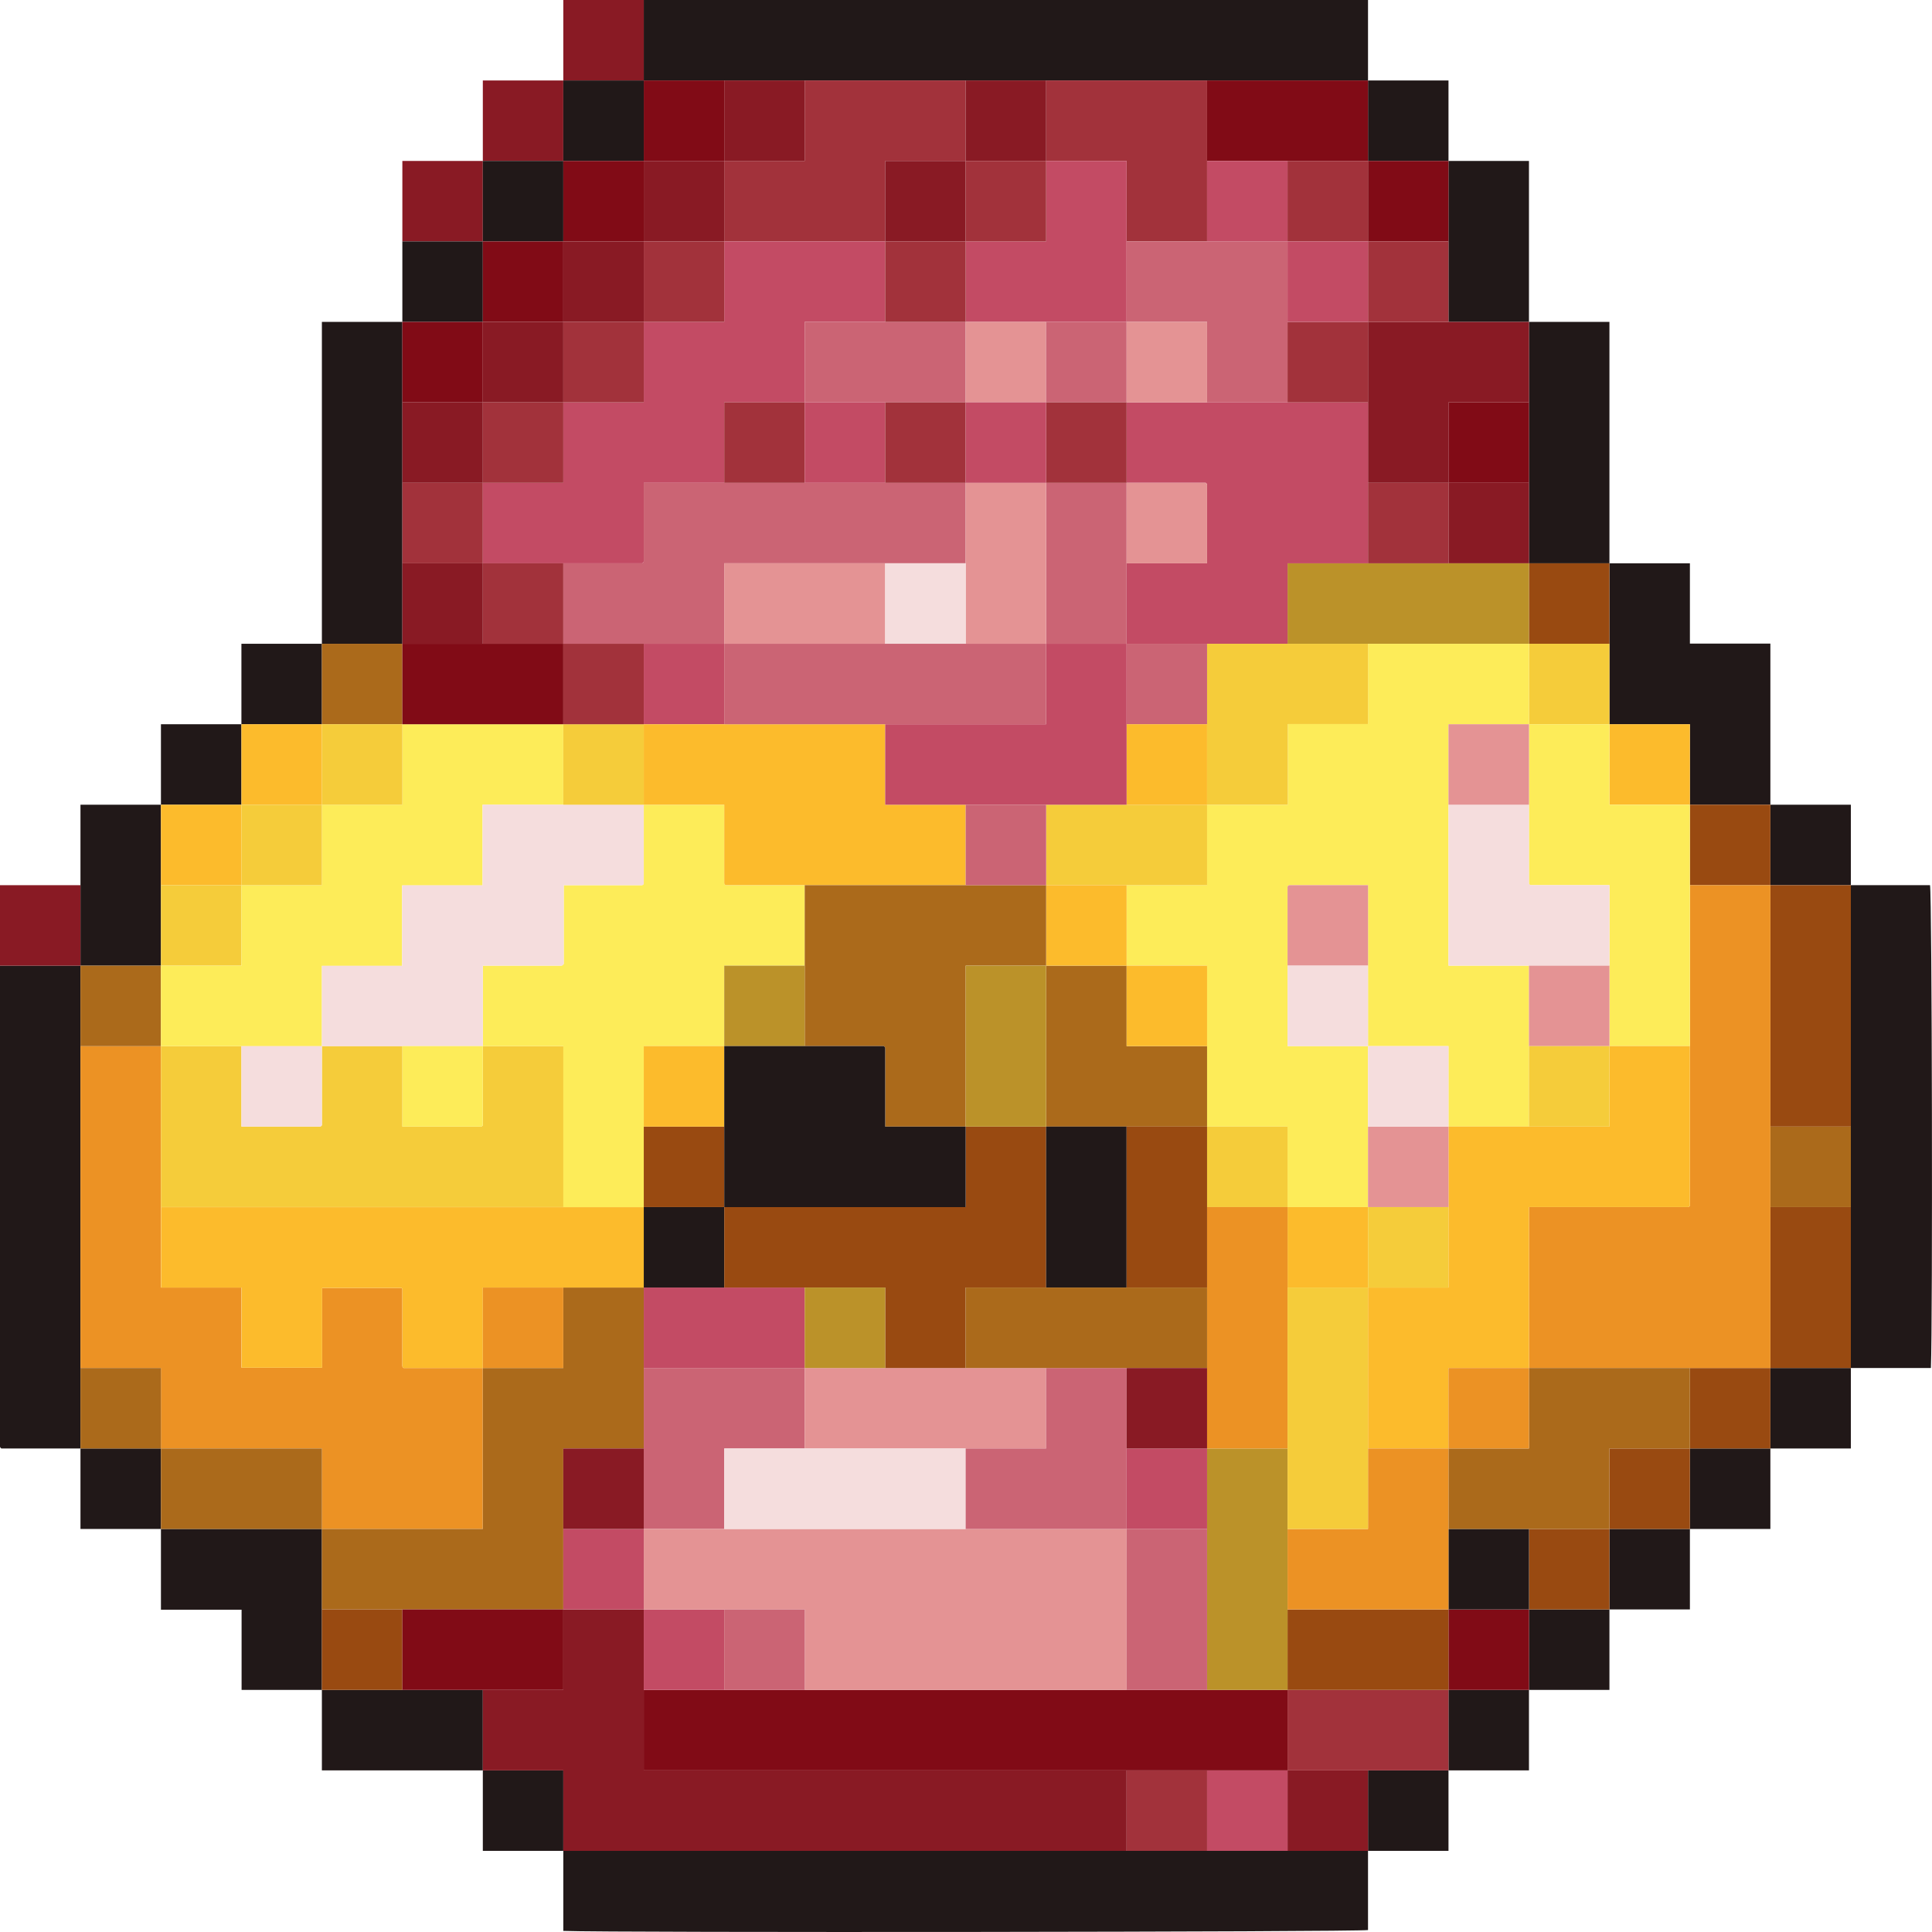
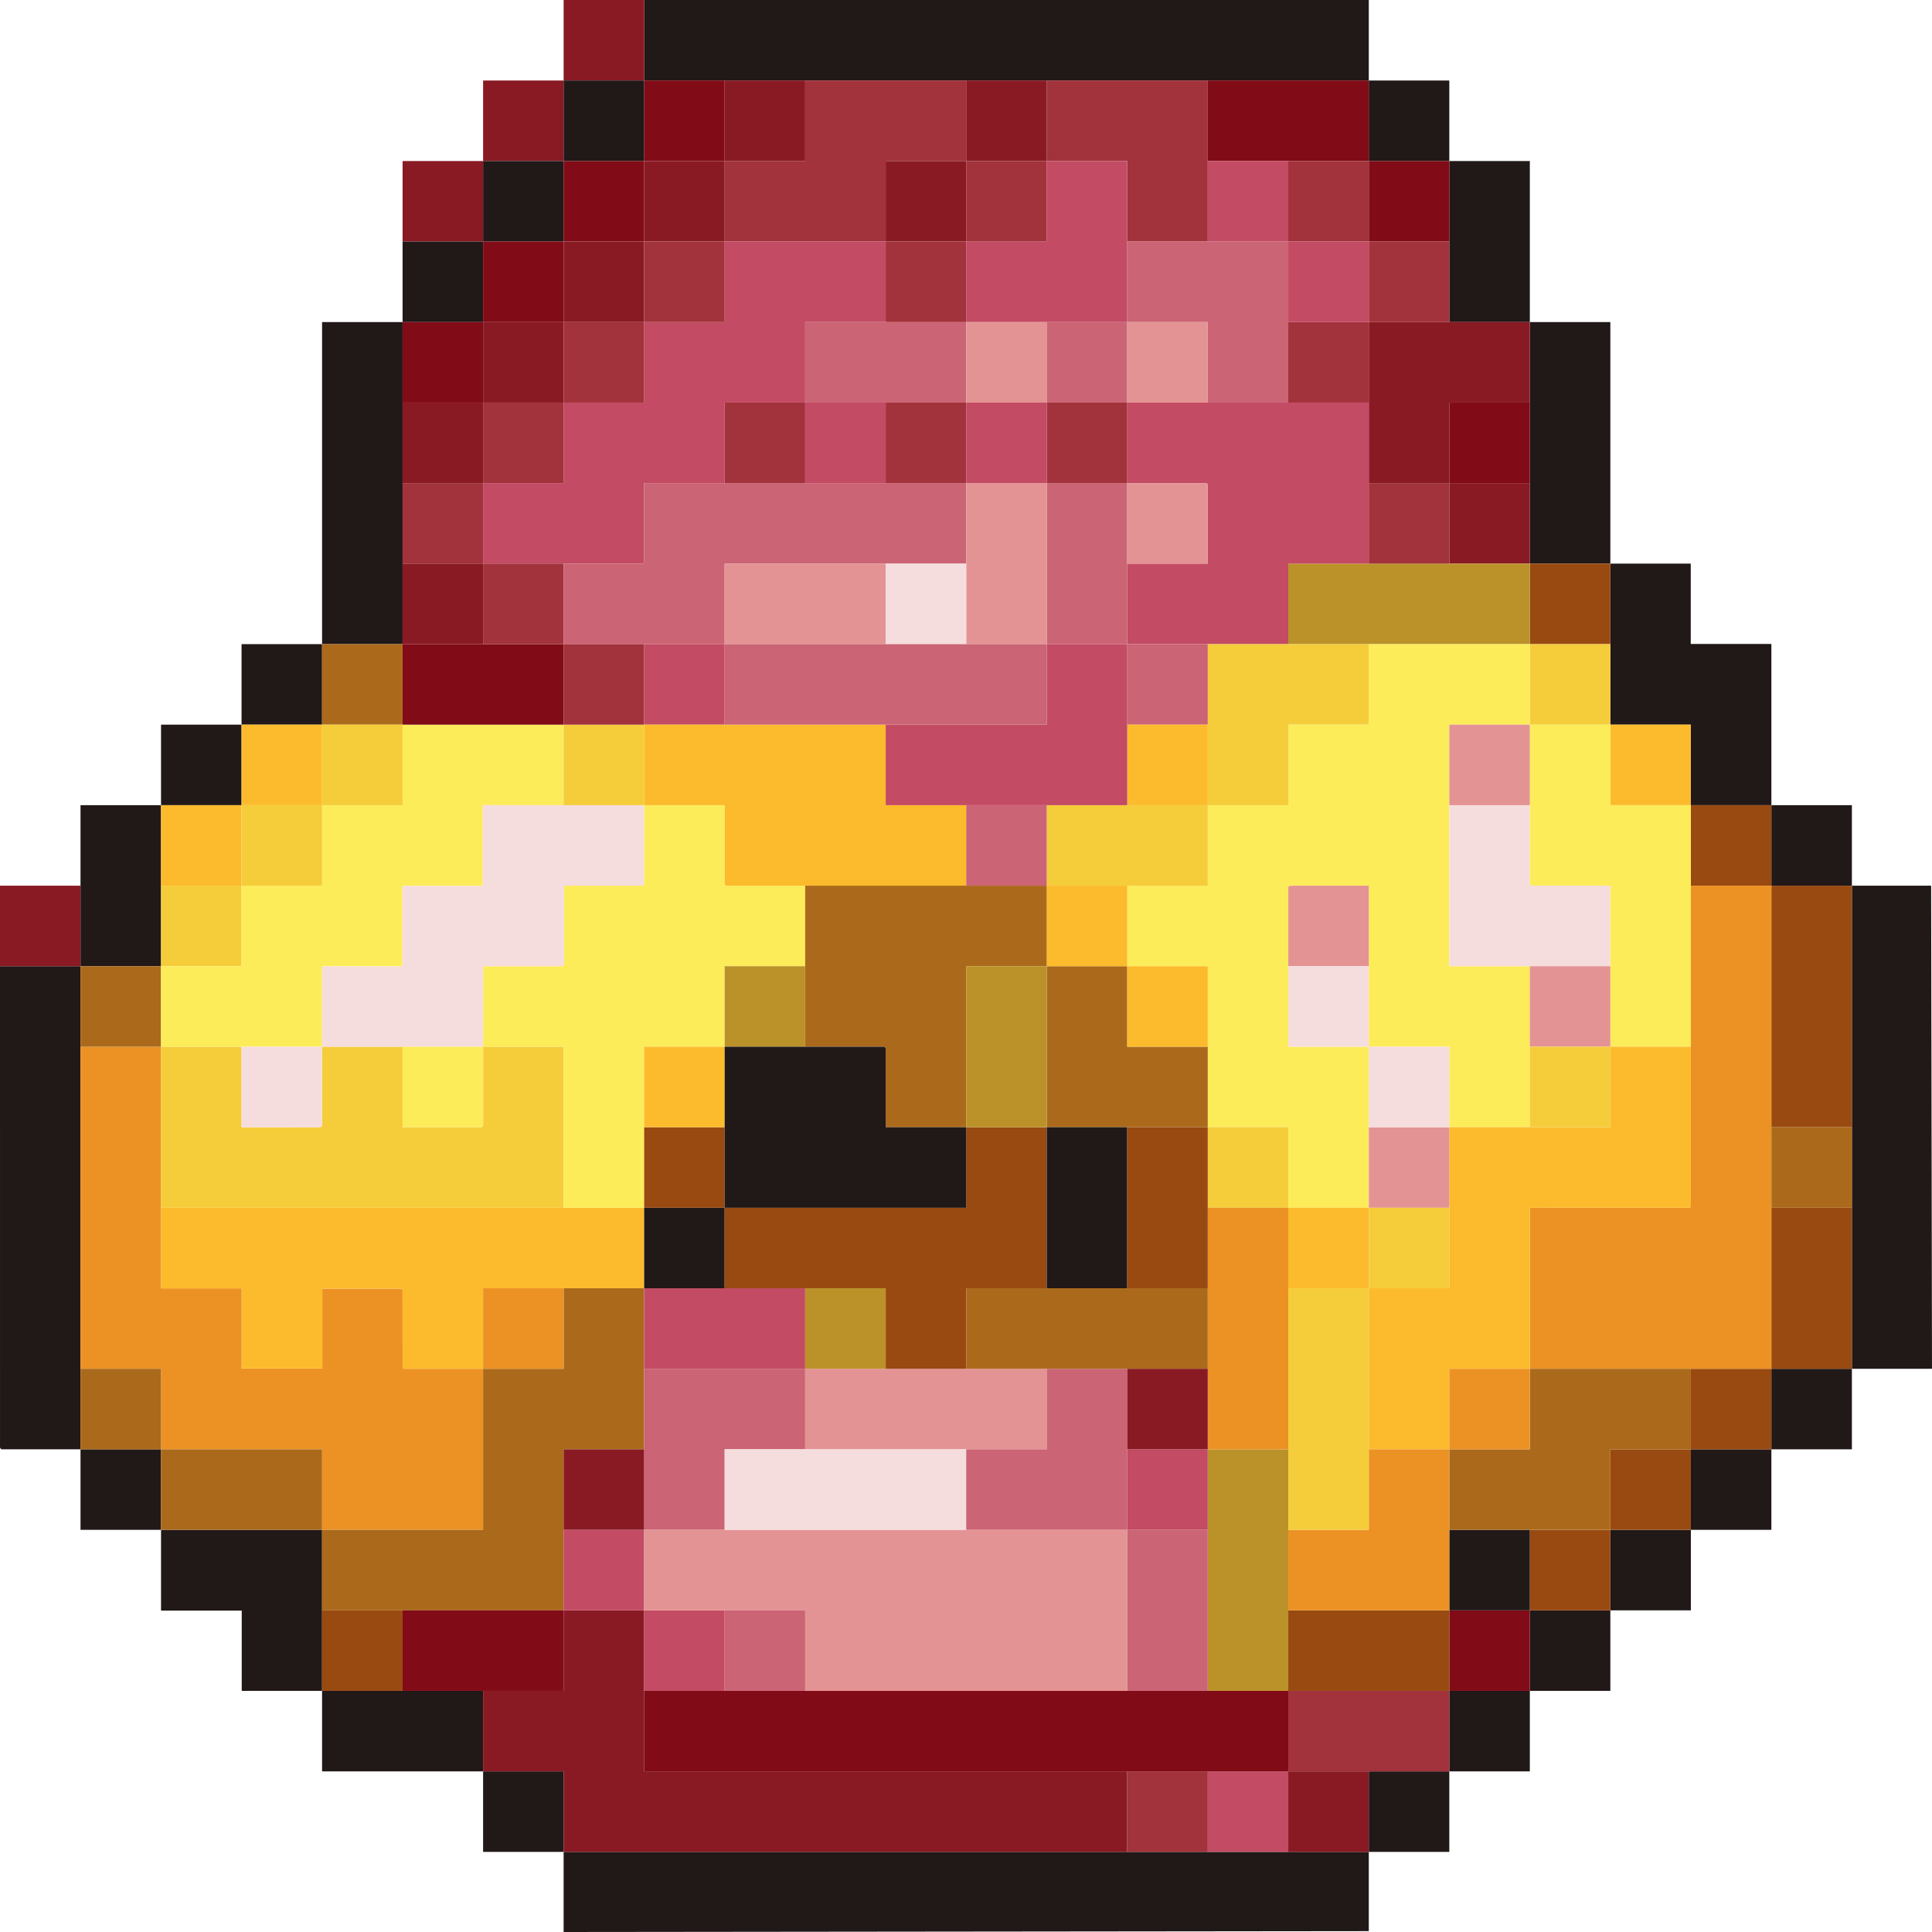
- <svg xmlns="http://www.w3.org/2000/svg" id="Layer_2" data-name="Layer 2" viewBox="0 0 768.26 768.27">
+ <svg xmlns="http://www.w3.org/2000/svg" id="Layer_7" data-name="Layer 7" viewBox="0 0 767.832 767.835">
  <defs>
    <style>
      .cls-1 {
        fill: #211818;
      }

      .cls-2 {
        fill: #891a24;
      }

      .cls-3 {
        fill: #c34b64;
      }

      .cls-4 {
        fill: #a2323b;
      }

      .cls-5 {
        fill: #810b16;
      }

      .cls-6 {
        fill: #ec9224;
      }

      .cls-7 {
        fill: #ab6a1b;
      }

      .cls-8 {
        fill: #994a11;
      }

      .cls-9 {
        fill: #fcbb2c;
      }

      .cls-10 {
        fill: #f5cc3a;
      }

      .cls-11 {
        fill: #cb6474;
      }

      .cls-12 {
        fill: #fdec59;
      }

      .cls-13 {
        fill: #bb9229;
      }

      .cls-14 {
        fill: #e49394;
      }

      .cls-15 {
        fill: #f5dddd;
      }
    </style>
  </defs>
  <g>
-     <path class="cls-1" d="M672.37,864.36v31.49c-4.56.78-300.41,1.11-320,.34V864.36h320Z" transform="translate(-128.37 -128.36)" />
-     <path class="cls-1" d="M384.37,128.36h288v32h-288v-32Z" transform="translate(-128.37 -128.36)" />
-     <path class="cls-1" d="M160.37,704.36H128.91a2.33,2.33,0,0,1-.36-0.33,0.79,0.79,0,0,1-.18-0.42q0-95.62,0-191.25h32v192Z" transform="translate(-128.37 -128.36)" />
-     <path class="cls-1" d="M864.37,480.36h31.49c0.78,4.48,1.09,173.27.34,192H864.37v-192Z" transform="translate(-128.37 -128.36)" />
-     <path class="cls-1" d="M768.37,352.36h32v31.93h32v64.07h-32v-32h-32v-64Z" transform="translate(-128.37 -128.36)" />
-     <path class="cls-1" d="M256.37,384.36v-128h32v128h-32Z" transform="translate(-128.37 -128.36)" />
-     <path class="cls-1" d="M256.37,800.36H224.44V768.47H192.37V736.36h64v64Z" transform="translate(-128.37 -128.36)" />
-     <path class="cls-1" d="M736.37,256.36h32v96h-32v-96Z" transform="translate(-128.37 -128.36)" />
-     <path class="cls-1" d="M160.37,480.36v-32h32v64h-32v-32Z" transform="translate(-128.37 -128.36)" />
-     <path class="cls-1" d="M704.37,192.36h32v64h-32v-64Z" transform="translate(-128.37 -128.36)" />
-     <path class="cls-1" d="M320.37,832.36h-64v-32h64v32Z" transform="translate(-128.37 -128.36)" />
-     <path class="cls-2" d="M384.37,128.36v32h-32v-32h32Z" transform="translate(-128.37 -128.36)" />
-     <path class="cls-1" d="M704.37,832.36v32h-32v-32h32Z" transform="translate(-128.37 -128.36)" />
-     <path class="cls-1" d="M352.37,864.36h-32v-32h32v32Z" transform="translate(-128.37 -128.36)" />
-     <path class="cls-1" d="M736.37,800.36v32h-32v-32h32Z" transform="translate(-128.37 -128.36)" />
-     <path class="cls-1" d="M768.37,768.36v32h-32v-32h32Z" transform="translate(-128.37 -128.36)" />
-     <path class="cls-1" d="M800.37,736.36v32h-32v-32h32Z" transform="translate(-128.37 -128.36)" />
-     <path class="cls-2" d="M320.37,192.36v-32h32v32h-32Z" transform="translate(-128.37 -128.36)" />
-     <path class="cls-1" d="M832.37,704.36v32h-32v-32h32Z" transform="translate(-128.37 -128.36)" />
-     <path class="cls-1" d="M192.37,736.36h-32v-32h32v32Z" transform="translate(-128.37 -128.36)" />
-     <path class="cls-1" d="M864.37,672.36v32h-32v-32h32Z" transform="translate(-128.37 -128.36)" />
-     <path class="cls-1" d="M672.37,160.36h32v32h-32v-32Z" transform="translate(-128.37 -128.36)" />
-     <path class="cls-2" d="M288.37,224.36v-32h32v32h-32Z" transform="translate(-128.37 -128.36)" />
-     <path class="cls-1" d="M288.37,224.36h32v32h-32v-32Z" transform="translate(-128.37 -128.36)" />
-     <path class="cls-1" d="M832.37,448.36h32v32h-32v-32Z" transform="translate(-128.37 -128.36)" />
-     <path class="cls-2" d="M160.37,480.36v32h-32v-32h32Z" transform="translate(-128.37 -128.36)" />
-     <path class="cls-1" d="M224.37,416.36v-32h32v32h-32Z" transform="translate(-128.37 -128.36)" />
-     <path class="cls-1" d="M192.37,448.36v-32h32v32h-32Z" transform="translate(-128.37 -128.36)" />
-     <path class="cls-2" d="M352.37,864.36v-32h-32v-32h32v-32h32v64h192v32h-224Z" transform="translate(-128.37 -128.36)" />
-     <path class="cls-2" d="M672.37,832.36v32h-32v-32h32Z" transform="translate(-128.37 -128.36)" />
-     <path class="cls-3" d="M640.37,832.36v32h-32v-32h32Z" transform="translate(-128.37 -128.36)" />
-     <path class="cls-4" d="M608.37,832.36v32h-32v-32h32Z" transform="translate(-128.37 -128.36)" />
-     <path class="cls-4" d="M448.37,160.36h64v32h-32v32h-64v-32h32v-32Z" transform="translate(-128.37 -128.36)" />
-     <path class="cls-4" d="M544.37,160.36h64v64h-32v-32h-32v-32Z" transform="translate(-128.37 -128.36)" />
-     <path class="cls-5" d="M608.37,192.36v-32h64v32h-64Z" transform="translate(-128.37 -128.36)" />
-     <path class="cls-2" d="M544.37,160.36v32h-32v-32h32Z" transform="translate(-128.37 -128.36)" />
-     <path class="cls-5" d="M384.37,160.36h32v32h-32v-32Z" transform="translate(-128.37 -128.36)" />
-     <path class="cls-2" d="M416.37,192.36v-32h32v32h-32Z" transform="translate(-128.37 -128.36)" />
-     <path class="cls-6" d="M160.37,672.36v-128h32v96h32v31.85h32.05V640.51H288.1a2,2,0,0,1,.26.57q0,15.25,0,30.49a0.88,0.88,0,0,0,.15.43,2.4,2.4,0,0,0,.32.35h31.52v64h-64v-32h-64v-32h-32Z" transform="translate(-128.37 -128.36)" />
-     <path class="cls-7" d="M160.37,672.36h32v32h-32v-32Z" transform="translate(-128.37 -128.36)" />
-     <path class="cls-7" d="M192.37,544.36h-32v-32h32v32Z" transform="translate(-128.37 -128.36)" />
-     <path class="cls-8" d="M832.37,480.36h32v96h-32v-96Z" transform="translate(-128.37 -128.36)" />
-     <path class="cls-8" d="M864.37,672.36h-32v-64h32v64Z" transform="translate(-128.37 -128.36)" />
-     <path class="cls-7" d="M864.37,608.36h-32v-32h32v32Z" transform="translate(-128.37 -128.36)" />
-     <path class="cls-9" d="M768.37,416.36h32v32h-32v-32Z" transform="translate(-128.37 -128.36)" />
-     <path class="cls-8" d="M832.37,448.36v32h-32v-32h32Z" transform="translate(-128.37 -128.36)" />
-     <path class="cls-8" d="M736.37,352.36h32v32h-32v-32Z" transform="translate(-128.37 -128.36)" />
-     <path class="cls-10" d="M736.37,384.36h32v32h-32v-32Z" transform="translate(-128.37 -128.36)" />
-     <path class="cls-5" d="M288.37,256.36h32v32h-32v-32Z" transform="translate(-128.37 -128.36)" />
-     <path class="cls-2" d="M288.37,288.36h32v32h-32v-32Z" transform="translate(-128.37 -128.36)" />
-     <path class="cls-4" d="M288.37,320.36h32v32h-32v-32Z" transform="translate(-128.37 -128.36)" />
-     <path class="cls-2" d="M288.37,352.36h32v32h-32v-32Z" transform="translate(-128.37 -128.36)" />
-     <path class="cls-7" d="M256.37,416.36v-32h32v32h-32Z" transform="translate(-128.37 -128.36)" />
-     <path class="cls-7" d="M256.37,736.36h64v-64h32v-32h32v64h-32v64h-96v-32Z" transform="translate(-128.37 -128.36)" />
-     <path class="cls-7" d="M192.37,704.36h64v32h-64v-32Z" transform="translate(-128.37 -128.36)" />
-     <path class="cls-8" d="M256.37,768.36h32v32h-32v-32Z" transform="translate(-128.37 -128.36)" />
-     <path class="cls-2" d="M704.37,256.36h32v32h-32v32h-32v-64h32Z" transform="translate(-128.37 -128.36)" />
-     <path class="cls-5" d="M704.37,320.36v-32h32v32h-32Z" transform="translate(-128.37 -128.36)" />
-     <path class="cls-2" d="M704.37,320.36h32v32h-32v-32Z" transform="translate(-128.37 -128.36)" />
-     <path class="cls-9" d="M192.37,448.36h32v32h-32v-32Z" transform="translate(-128.37 -128.36)" />
-     <path class="cls-10" d="M192.37,480.36h32v32h-32v-32Z" transform="translate(-128.37 -128.36)" />
-     <path class="cls-5" d="M672.37,192.36h32v32h-32v-32Z" transform="translate(-128.37 -128.36)" />
-     <path class="cls-4" d="M672.37,224.36h32v32h-32v-32Z" transform="translate(-128.37 -128.36)" />
-     <path class="cls-5" d="M288.37,800.36v-32h64v32h-64Z" transform="translate(-128.37 -128.36)" />
-     <path class="cls-1" d="M384.37,160.36v32h-32v-32h32Z" transform="translate(-128.37 -128.36)" />
-     <path class="cls-4" d="M672.37,832.36h-32v-32h64v32h-32Z" transform="translate(-128.37 -128.36)" />
-     <path class="cls-5" d="M736.37,768.36v32h-32v-32h32Z" transform="translate(-128.37 -128.36)" />
-     <path class="cls-8" d="M768.37,736.36v32h-32v-32h32Z" transform="translate(-128.37 -128.36)" />
-     <path class="cls-8" d="M800.37,704.36v32h-32v-32h32Z" transform="translate(-128.37 -128.36)" />
-     <path class="cls-1" d="M320.37,224.36v-32h32v32h-32Z" transform="translate(-128.37 -128.36)" />
-     <path class="cls-8" d="M832.37,672.36v32h-32v-32h32Z" transform="translate(-128.37 -128.36)" />
-     <path class="cls-5" d="M320.37,224.36h32v32h-32v-32Z" transform="translate(-128.37 -128.36)" />
-     <path class="cls-9" d="M224.37,448.36v-32h32v32h-32Z" transform="translate(-128.37 -128.36)" />
-     <path class="cls-5" d="M640.37,800.36v32h-256v-32h256Z" transform="translate(-128.37 -128.36)" />
-     <path class="cls-3" d="M416.37,800.36h-32v-32h32v32Z" transform="translate(-128.37 -128.36)" />
-     <path class="cls-3" d="M352.37,768.36v-32h32v32h-32Z" transform="translate(-128.37 -128.36)" />
-     <path class="cls-3" d="M320.37,352.36v-32h32v-32h32v-32h32v-32h64v32h-32v32h-32v32h-32c0,10.63,0,20.93,0,31.24a0.81,0.81,0,0,1-.17.43,2.35,2.35,0,0,1-.36.34H320.37Z" transform="translate(-128.37 -128.36)" />
-     <path class="cls-2" d="M384.37,192.36h32v32h-32v-32Z" transform="translate(-128.37 -128.36)" />
-     <path class="cls-2" d="M480.37,224.36v-32h32v32h-32Z" transform="translate(-128.37 -128.36)" />
-     <path class="cls-3" d="M544.37,192.36h32v64h-64v-32h32v-32Z" transform="translate(-128.37 -128.36)" />
-     <path class="cls-11" d="M576.37,256.36v-32h64v64h-32v-32h-32Z" transform="translate(-128.37 -128.36)" />
-     <path class="cls-3" d="M640.37,224.36h-32v-32h32v32Z" transform="translate(-128.37 -128.36)" />
-     <path class="cls-4" d="M640.37,224.36v-32h32v32h-32Z" transform="translate(-128.37 -128.36)" />
-     <path class="cls-4" d="M544.37,192.36v32h-32v-32h32Z" transform="translate(-128.37 -128.36)" />
-     <path class="cls-9" d="M384.37,640.36h-64v32H288.85a2.4,2.4,0,0,1-.32-0.35,0.88,0.88,0,0,1-.15-0.43q0-15.25,0-30.49a2,2,0,0,0-.26-0.57H256.47v31.72H224.42V640.39h-32v-32h192v32Z" transform="translate(-128.37 -128.36)" />
-     <path class="cls-10" d="M352.37,608.36h-160v-64h32v32h31.24a0.81,0.81,0,0,0,.43-0.17,2.35,2.35,0,0,0,.34-0.36V544.36h32v32h31.24a0.81,0.81,0,0,0,.43-0.17,2.35,2.35,0,0,0,.34-0.36V544.36h32v64Z" transform="translate(-128.37 -128.36)" />
-     <path class="cls-12" d="M224.37,544.36h-32v-32h32v-32h32v-32h32v-32h64v32H320.25v32.1h-32v32H256.37v31.95h-32Z" transform="translate(-128.37 -128.36)" />
-     <path class="cls-6" d="M832.37,672.36h-96v-64h63.24a0.81,0.81,0,0,0,.43-0.17,2.34,2.34,0,0,0,.34-0.36V480.36h32v192Z" transform="translate(-128.37 -128.36)" />
-     <path class="cls-12" d="M800.37,480.36v64h-32v-64H737.13a0.81,0.81,0,0,1-.43-0.17,2.35,2.35,0,0,1-.34-0.36V416.36h32v32h32v32Z" transform="translate(-128.37 -128.36)" />
-     <path class="cls-13" d="M704.37,352.36h32v32h-96v-32h64Z" transform="translate(-128.37 -128.36)" />
-     <path class="cls-12" d="M672.37,384.36h64v32h-32v96h32v64h-32v-32h-32v-64H641.13a0.81,0.81,0,0,0-.43.17,2.35,2.35,0,0,0-.34.36v63.47h32v64h-32v-32h-32v-64h-32v-32h32v-32h32.11V416.29h31.89V384.36Z" transform="translate(-128.37 -128.36)" />
-     <path class="cls-2" d="M320.37,256.36h32v32h-32v-32Z" transform="translate(-128.37 -128.36)" />
-     <path class="cls-4" d="M320.37,288.36h32v32h-32v-32Z" transform="translate(-128.37 -128.36)" />
-     <path class="cls-5" d="M352.37,416.36h-64v-32h64v32Z" transform="translate(-128.37 -128.36)" />
-     <path class="cls-4" d="M352.37,384.36h-32v-32h32v32Z" transform="translate(-128.37 -128.36)" />
-     <path class="cls-10" d="M288.37,416.36v32h-32v-32h32Z" transform="translate(-128.37 -128.36)" />
-     <path class="cls-11" d="M384.37,704.36v-32h64v32h-32v32h-32v-32Z" transform="translate(-128.37 -128.36)" />
-     <path class="cls-3" d="M448.37,672.36h-64v-32h64v32Z" transform="translate(-128.37 -128.36)" />
-     <path class="cls-2" d="M384.37,704.36v32h-32v-32h32Z" transform="translate(-128.37 -128.36)" />
-     <path class="cls-6" d="M320.37,672.36v-32h32v32h-32Z" transform="translate(-128.37 -128.36)" />
-     <path class="cls-3" d="M672.37,352.36h-32v32h-64v-32h32c0-10.63,0-20.93,0-31.24a0.81,0.81,0,0,0-.17-0.43,2.34,2.34,0,0,0-.36-0.34H576.37v-32h96v64Z" transform="translate(-128.37 -128.36)" />
-     <path class="cls-4" d="M672.37,288.36h-32v-32h32v32Z" transform="translate(-128.37 -128.36)" />
-     <path class="cls-4" d="M672.37,352.36v-32h32v32h-32Z" transform="translate(-128.37 -128.36)" />
-     <path class="cls-10" d="M256.37,448.36v32h-32v-32h32Z" transform="translate(-128.37 -128.36)" />
-     <path class="cls-3" d="M672.37,256.36h-32v-32h32v32Z" transform="translate(-128.37 -128.36)" />
-     <path class="cls-5" d="M384.37,192.36v32h-32v-32h32Z" transform="translate(-128.37 -128.36)" />
-     <path class="cls-8" d="M704.37,768.36v32h-64v-32h64Z" transform="translate(-128.37 -128.36)" />
-     <path class="cls-1" d="M736.37,736.36v32h-32v-32h32Z" transform="translate(-128.37 -128.36)" />
-     <path class="cls-7" d="M736.37,736.36h-32v-32h32v-32h64v32h-32v32h-32Z" transform="translate(-128.37 -128.36)" />
-     <path class="cls-2" d="M352.37,224.36h32v32h-32v-32Z" transform="translate(-128.37 -128.36)" />
-     <path class="cls-14" d="M384.37,736.36h192v64h-128v-32h-64v-32Z" transform="translate(-128.37 -128.36)" />
-     <path class="cls-13" d="M640.37,768.36v32h-32v-96h32v64Z" transform="translate(-128.37 -128.36)" />
-     <path class="cls-11" d="M608.37,736.36v64h-32v-64h32Z" transform="translate(-128.37 -128.36)" />
-     <path class="cls-11" d="M416.37,768.36h32v32h-32v-32Z" transform="translate(-128.37 -128.36)" />
-     <path class="cls-11" d="M352.37,384.36v-32h31.47a2.35,2.35,0,0,0,.36-0.34,0.81,0.81,0,0,0,.17-0.43c0-10.3,0-20.6,0-31.24h128v32h-96v32h-64Z" transform="translate(-128.37 -128.36)" />
-     <path class="cls-11" d="M448.37,288.36v-32h64v32h-64Z" transform="translate(-128.37 -128.36)" />
-     <path class="cls-4" d="M352.37,256.36h32v32h-32v-32Z" transform="translate(-128.37 -128.36)" />
-     <path class="cls-4" d="M448.37,320.36h-32v-32h32v32Z" transform="translate(-128.37 -128.36)" />
-     <path class="cls-4" d="M384.37,256.36v-32h32v32h-32Z" transform="translate(-128.37 -128.36)" />
-     <path class="cls-4" d="M512.37,256.36h-32v-32h32v32Z" transform="translate(-128.37 -128.36)" />
-     <path class="cls-14" d="M512.37,288.36v-32h32v32h-32Z" transform="translate(-128.37 -128.36)" />
-     <path class="cls-11" d="M544.37,288.36v-32h32v32h-32Z" transform="translate(-128.37 -128.36)" />
-     <path class="cls-14" d="M576.37,288.36v-32h32v32h-32Z" transform="translate(-128.37 -128.36)" />
-     <path class="cls-12" d="M352.37,608.36v-64h-32v-32H351.6a0.83,0.83,0,0,0,.43-0.16,4.63,4.63,0,0,0,.52-0.53v-31.3h31.07a0.8,0.8,0,0,0,.42-0.17,2.34,2.34,0,0,0,.33-0.36V448.36h32c0,10.63,0,20.93,0,31.24a0.81,0.81,0,0,0,.17.43,2.35,2.35,0,0,0,.36.34h31.47v32h-32v32h-32v64h-32Z" transform="translate(-128.37 -128.36)" />
-     <path class="cls-1" d="M416.37,640.36h-32v-32h32v32Z" transform="translate(-128.37 -128.36)" />
-     <path class="cls-15" d="M384.37,448.36v31.47a2.34,2.34,0,0,1-.33.36,0.8,0.8,0,0,1-.42.17H352.54v31.3a4.63,4.63,0,0,1-.52.53,0.83,0.83,0,0,1-.43.16H320.37v32h-64V512.42h31.92v-32h32v-32.1h64.12Z" transform="translate(-128.37 -128.36)" />
-     <path class="cls-12" d="M288.37,544.36h32v31.47a2.35,2.35,0,0,1-.34.36,0.81,0.81,0,0,1-.43.17H288.37v-32Z" transform="translate(-128.37 -128.36)" />
-     <path class="cls-15" d="M224.37,544.36h32v31.47a2.35,2.35,0,0,1-.34.36,0.81,0.81,0,0,1-.43.17H224.37v-32Z" transform="translate(-128.37 -128.36)" />
-     <path class="cls-10" d="M384.37,448.36h-32v-32h32v32Z" transform="translate(-128.37 -128.36)" />
-     <path class="cls-9" d="M704.37,576.36h64v-32h32v63.47a2.34,2.34,0,0,1-.34.36,0.81,0.81,0,0,1-.43.17H736.37v64h-32v32h-32v-64h32v-64Z" transform="translate(-128.37 -128.36)" />
-     <path class="cls-15" d="M736.37,512.36h-32v-64h32v31.47a2.35,2.35,0,0,0,.34.36,0.81,0.81,0,0,0,.43.17h31.24v32h-32Z" transform="translate(-128.37 -128.36)" />
-     <path class="cls-14" d="M736.37,448.36h-32v-32h32v32Z" transform="translate(-128.37 -128.36)" />
-     <path class="cls-14" d="M736.37,512.36h32v32h-32v-32Z" transform="translate(-128.37 -128.36)" />
-     <path class="cls-10" d="M608.37,384.36h64v31.93H640.48v32.07H608.37v-64Z" transform="translate(-128.37 -128.36)" />
-     <path class="cls-7" d="M608.37,544.36v32h-64v-64h32v32h32Z" transform="translate(-128.37 -128.36)" />
-     <path class="cls-10" d="M608.37,448.36v32h-64v-32h64Z" transform="translate(-128.37 -128.36)" />
-     <path class="cls-9" d="M640.37,608.36h32v32h-32v-32Z" transform="translate(-128.37 -128.36)" />
-     <path class="cls-10" d="M736.37,544.36h32v32h-32v-32Z" transform="translate(-128.37 -128.36)" />
-     <path class="cls-14" d="M704.37,576.36v32h-32v-32h32Z" transform="translate(-128.37 -128.36)" />
-     <path class="cls-15" d="M704.37,576.36h-32v-32h32v32Z" transform="translate(-128.37 -128.36)" />
-     <path class="cls-10" d="M608.37,576.36h32v32h-32v-32Z" transform="translate(-128.37 -128.36)" />
-     <path class="cls-9" d="M544.37,480.36h32v32h-32v-32Z" transform="translate(-128.37 -128.36)" />
-     <path class="cls-14" d="M640.37,512.36V480.89a2.35,2.35,0,0,1,.34-0.36,0.81,0.81,0,0,1,.43-0.17h31.24v32h-32Z" transform="translate(-128.37 -128.36)" />
-     <path class="cls-9" d="M608.37,544.36h-32v-32h32v32Z" transform="translate(-128.37 -128.36)" />
-     <path class="cls-15" d="M640.37,512.36h32v32h-32v-32Z" transform="translate(-128.37 -128.36)" />
-     <path class="cls-4" d="M384.37,416.36h-32v-32h32v32Z" transform="translate(-128.37 -128.36)" />
-     <path class="cls-14" d="M448.37,704.36v-32h96v32h-96Z" transform="translate(-128.37 -128.36)" />
-     <path class="cls-15" d="M448.37,704.36h64v32h-96v-32h32Z" transform="translate(-128.37 -128.36)" />
-     <path class="cls-8" d="M512.37,672.36h-32v-32h-64v-32h96v-32h32v64h-32v32Z" transform="translate(-128.37 -128.36)" />
-     <path class="cls-13" d="M448.37,640.36h32v32h-32v-32Z" transform="translate(-128.37 -128.36)" />
-     <path class="cls-11" d="M576.37,352.36v32h-32v-64h32v32Z" transform="translate(-128.37 -128.36)" />
-     <path class="cls-4" d="M576.37,320.36h-32v-32h32v32Z" transform="translate(-128.37 -128.36)" />
-     <path class="cls-14" d="M576.37,352.36v-32h31.47a2.34,2.34,0,0,1,.36.34,0.81,0.81,0,0,1,.17.43c0,10.3,0,20.6,0,31.24h-32Z" transform="translate(-128.37 -128.36)" />
-     <path class="cls-11" d="M608.37,384.36v32h-32v-32h32Z" transform="translate(-128.37 -128.36)" />
-     <path class="cls-6" d="M672.37,704.36h32v64h-64v-32h32v-32Z" transform="translate(-128.37 -128.36)" />
-     <path class="cls-6" d="M704.37,704.36v-32h32v32h-32Z" transform="translate(-128.37 -128.36)" />
-     <path class="cls-11" d="M512.37,736.36v-32h32v-32h32v64h-64Z" transform="translate(-128.37 -128.36)" />
-     <path class="cls-6" d="M608.37,608.36h32v96h-32v-96Z" transform="translate(-128.37 -128.36)" />
-     <path class="cls-10" d="M640.37,704.36v-64h32v96h-32v-32Z" transform="translate(-128.37 -128.36)" />
-     <path class="cls-3" d="M576.37,736.36v-32h32v32h-32Z" transform="translate(-128.37 -128.36)" />
-     <path class="cls-14" d="M416.37,384.36v-32h64v32h-64Z" transform="translate(-128.37 -128.36)" />
-     <path class="cls-14" d="M544.37,320.36v64h-32v-64h32Z" transform="translate(-128.37 -128.36)" />
-     <path class="cls-3" d="M448.37,320.36v-32h32v32h-32Z" transform="translate(-128.37 -128.36)" />
-     <path class="cls-4" d="M480.37,320.36v-32h32v32h-32Z" transform="translate(-128.37 -128.36)" />
-     <path class="cls-15" d="M512.37,352.36v32h-32v-32h32Z" transform="translate(-128.37 -128.36)" />
-     <path class="cls-3" d="M384.37,416.36v-32h32v32h-32Z" transform="translate(-128.37 -128.36)" />
-     <path class="cls-3" d="M512.37,320.36v-32h32v32h-32Z" transform="translate(-128.37 -128.36)" />
-     <path class="cls-9" d="M384.37,416.36h96v32h32v32H416.9a2.35,2.35,0,0,1-.36-0.34,0.81,0.81,0,0,1-.17-0.43c0-10.3,0-20.6,0-31.24h-32v-32Z" transform="translate(-128.37 -128.36)" />
-     <path class="cls-7" d="M448.37,480.36h96v32h-32v64h-32c0-10.63,0-20.93,0-31.24a0.81,0.81,0,0,0-.17-0.43,2.35,2.35,0,0,0-.36-0.34H448.37v-64Z" transform="translate(-128.37 -128.36)" />
-     <path class="cls-8" d="M416.37,608.36h-32v-32h32v32Z" transform="translate(-128.37 -128.36)" />
-     <path class="cls-9" d="M416.37,576.36h-32v-32h32v32Z" transform="translate(-128.37 -128.36)" />
-     <path class="cls-13" d="M448.37,512.36v32h-32v-32h32Z" transform="translate(-128.37 -128.36)" />
-     <path class="cls-10" d="M672.37,608.36h32v32h-32v-32Z" transform="translate(-128.37 -128.36)" />
-     <path class="cls-9" d="M576.37,416.36h32v32h-32v-32Z" transform="translate(-128.37 -128.36)" />
-     <path class="cls-1" d="M544.37,640.36v-64h32v64h-32Z" transform="translate(-128.37 -128.36)" />
-     <path class="cls-13" d="M512.37,576.36v-64h32v64h-32Z" transform="translate(-128.37 -128.36)" />
-     <path class="cls-8" d="M576.37,640.36v-64h32v64h-32Z" transform="translate(-128.37 -128.36)" />
-     <path class="cls-3" d="M576.37,416.36v32h-96v-32h64v-32h32v32Z" transform="translate(-128.37 -128.36)" />
-     <path class="cls-11" d="M512.37,448.36h32v32h-32v-32Z" transform="translate(-128.37 -128.36)" />
-     <path class="cls-7" d="M576.37,640.36h32v32h-96v-32h64Z" transform="translate(-128.37 -128.36)" />
-     <path class="cls-1" d="M416.37,544.36h63.47a2.35,2.35,0,0,1,.36.34,0.81,0.81,0,0,1,.17.43c0,10.3,0,20.6,0,31.24h32v32h-96v-64Z" transform="translate(-128.37 -128.36)" />
-     <path class="cls-2" d="M576.37,672.36h32v32h-32v-32Z" transform="translate(-128.37 -128.36)" />
-     <path class="cls-11" d="M544.37,384.36v32h-128v-32h128Z" transform="translate(-128.37 -128.36)" />
+     <polygon class="cls-1" points="544 736 544 767.493 224 767.835 224 736 448 736 480 736 512 736 544 736 544 736" />
+     <polygon class="cls-1" points="256 0 544 0 544 32 480 32 416 32 384 32 320 32 288 32 256 32 256 0 256 0" />
+     <polygon class="cls-1" points="32 576 0.541 576 0.182 575.671 0.007 575.25 0 384 32 384 32 416 32 544 32 576 32 576" />
+     <polygon class="cls-1" points="736 352 767.489 352 767.832 544 736 544 736 480 736 448 736 352 736 352" />
+     <polygon class="cls-1" points="640 224 671.95 224 671.95 255.927 704 255.927 704 320 672 320 672 288 640 288 640 256 640 224 640 224" />
+     <polygon class="cls-1" points="128 256 128 128 160 128 160 160 160 192 160 224 160 256 128 256 128 256" />
+     <polygon class="cls-1" points="128 672 96.07 672 96.07 640.106 64 640.106 64 608 128 608 128 640 128 672 128 672" />
+     <polygon class="cls-1" points="608 128 640 128 640 224 608 224 608 192 608 160 608 128 608 128" />
+     <polygon class="cls-1" points="32 352 32 320 64 320 64 352 64 384 32 384 32 352 32 352" />
+     <polygon class="cls-1" points="576 64 608 64 608 128 576 128 576 96 576 64 576 64" />
+     <polygon class="cls-1" points="192 704 128 704 128 672 160 672 192 672 192 704 192 704" />
+     <polygon class="cls-2" points="256 0 256 32 224 32 224 0 256 0 256 0" />
+     <polygon class="cls-1" points="576 704 576 736 544 736 544 704 576 704 576 704" />
+     <polygon class="cls-1" points="224 736 192 736 192 704 224 704 224 736 224 736" />
+     <polygon class="cls-1" points="608 672 608 704 576 704 576 672 608 672 608 672" />
+     <polygon class="cls-1" points="640 640 640 672 608 672 608 640 640 640 640 640" />
+     <polygon class="cls-1" points="672 608 672 640 640 640 640 608 672 608 672 608" />
+     <polygon class="cls-2" points="192 64 192 32 224 32 224 64 192 64 192 64" />
+     <polygon class="cls-1" points="704 576 704 608 672 608 672 576 704 576 704 576" />
+     <polygon class="cls-1" points="64 608 32 608 32 576 64 576 64 608 64 608" />
+     <polygon class="cls-1" points="736 544 736 576 704 576 704 544 736 544 736 544" />
+     <polygon class="cls-1" points="544 32 576 32 576 64 544 64 544 32 544 32" />
+     <polygon class="cls-2" points="160 96 160 64 192 64 192 96 160 96 160 96" />
+     <polygon class="cls-1" points="160 96 192 96 192 128 160 128 160 96 160 96" />
+     <polygon class="cls-1" points="704 320 736 320 736 352 704 352 704 320 704 320" />
+     <polygon class="cls-2" points="32 352 32 384 0 384 0 352 32 352 32 352" />
+     <polygon class="cls-1" points="96 288 96 256 128 256 128 288 96 288 96 288" />
+     <polygon class="cls-1" points="64 320 64 288 96 288 96 320 64 320 64 320" />
+     <polygon class="cls-2" points="224 736 224 704 192 704 192 672 224 672 224 640 256 640 256 672 256 704 448 704 448 736 224 736 224 736" />
+     <polygon class="cls-2" points="544 704 544 736 512 736 512 704 544 704 544 704" />
+     <polygon class="cls-3" points="512 704 512 736 480 736 480 704 512 704 512 704" />
+     <polygon class="cls-4" points="480 704 480 736 448 736 448 704 480 704 480 704" />
+     <polygon class="cls-4" points="320 32 384 32 384 64 352 64 352 96 288 96 288 64 320 64 320 32 320 32" />
+     <polygon class="cls-4" points="416 32 480 32 480 64 480 96 448 96 448 64 416 64 416 32 416 32" />
+     <polygon class="cls-5" points="480 64 480 32 544 32 544 64 512 64 480 64 480 64" />
+     <polygon class="cls-2" points="416 32 416 64 384 64 384 32 416 32 416 32" />
+     <polygon class="cls-5" points="256 32 288 32 288 64 256 64 256 32 256 32" />
+     <polygon class="cls-2" points="288 64 288 32 320 32 320 64 288 64 288 64" />
+     <polygon class="cls-6" points="32 544 32 416 64 416 64 480 64 512.024 96.05 512.024 96.05 543.875 128.101 543.875 128.101 512.151 159.73 512.151 159.992 512.72 160.006 543.214 160.157 543.647 160.482 544 192 544 192 608 128 608 128 576 64 576 64 544 32 544 32 544" />
+     <polygon class="cls-7" points="32 544 64 544 64 576 32 576 32 544 32 544" />
+     <polygon class="cls-7" points="64 416 32 416 32 384 64 384 64 416 64 416" />
+     <polygon class="cls-8" points="704 352 736 352 736 448 704 448 704 352 704 352" />
+     <polygon class="cls-8" points="736 544 704 544 704 480 736 480 736 544 736 544" />
+     <polygon class="cls-7" points="736 480 704 480 704 448 736 448 736 480 736 480" />
+     <polygon class="cls-9" points="640 288 672 288 672 320 640 320 640 288 640 288" />
+     <polygon class="cls-8" points="704 320 704 352 672 352 672 320 704 320 704 320" />
+     <polygon class="cls-8" points="608 224 640 224 640 256 608 256 608 224 608 224" />
+     <polygon class="cls-10" points="608 256 640 256 640 288 608 288 608 256 608 256" />
+     <polygon class="cls-5" points="160 128 192 128 192 160 160 160 160 128 160 128" />
+     <polygon class="cls-2" points="160 160 192 160 192 192 160 192 160 160 160 160" />
+     <polygon class="cls-4" points="160 192 192 192 192 224 160 224 160 192 160 192" />
+     <polygon class="cls-2" points="160 224 192 224 192 256 160 256 160 224 160 224" />
+     <polygon class="cls-7" points="128 288 128 256 160 256 160 288 128 288 128 288" />
+     <polygon class="cls-7" points="128 608 192 608 192 544 224 544 224 512 256 512 256 544 256 576 224 576 224 608 224 640 160 640 128 640 128 608 128 608" />
+     <polygon class="cls-7" points="64 576 128 576 128 608 64 608 64 576 64 576" />
+     <polygon class="cls-8" points="128 640 160 640 160 672 128 672 128 640 128 640" />
+     <polygon class="cls-2" points="576 128 608 128 608 160 576 160 576 192 544 192 544 160 544 128 576 128 576 128" />
+     <polygon class="cls-5" points="576 192 576 160 608 160 608 192 576 192 576 192" />
+     <polygon class="cls-2" points="576 192 608 192 608 224 576 224 576 192 576 192" />
+     <polygon class="cls-9" points="64 320 96 320 96 352 64 352 64 320 64 320" />
+     <polygon class="cls-10" points="64 352 96 352 96 384 64 384 64 352 64 352" />
+     <polygon class="cls-5" points="544 64 576 64 576 96 544 96 544 64 544 64" />
+     <polygon class="cls-4" points="544 96 576 96 576 128 544 128 544 96 544 96" />
+     <polygon class="cls-5" points="160 672 160 640 224 640 224 672 192 672 160 672 160 672" />
+     <polygon class="cls-1" points="256 32 256 64 224 64 224 32 256 32 256 32" />
+     <polygon class="cls-4" points="544 704 512 704 512 672 576 672 576 704 544 704 544 704" />
+     <polygon class="cls-5" points="608 640 608 672 576 672 576 640 608 640 608 640" />
+     <polygon class="cls-8" points="640 608 640 640 608 640 608 608 640 608 640 608" />
+     <polygon class="cls-8" points="672 576 672 608 640 608 640 576 672 576 672 576" />
+     <polygon class="cls-1" points="192 96 192 64 224 64 224 96 192 96 192 96" />
+     <polygon class="cls-8" points="704 544 704 576 672 576 672 544 704 544 704 544" />
+     <polygon class="cls-5" points="192 96 224 96 224 128 192 128 192 96 192 96" />
+     <polygon class="cls-9" points="96 320 96 288 128 288 128 320 96 320 96 320" />
+     <polygon class="cls-5" points="512 672 512 704 480 704 448 704 256 704 256 672 288 672 320 672 448 672 480 672 512 672 512 672" />
+     <polygon class="cls-3" points="288 672 256 672 256 640 288 640 288 672 288 672" />
+     <polygon class="cls-3" points="224 640 224 608 256 608 256 640 224 640 224 640" />
+     <polygon class="cls-3" points="192 224 192 192 224 192 224 160 256 160 256 128 288 128 288 96 352 96 352 128 320 128 320 160 288 160 288 192 256 192 255.993 223.236 255.827 223.662 255.472 224 224 224 192 224 192 224" />
+     <polygon class="cls-2" points="256 64 288 64 288 96 256 96 256 64 256 64" />
+     <polygon class="cls-2" points="352 96 352 64 384 64 384 96 352 96 352 96" />
+     <polygon class="cls-3" points="416 64 448 64 448 96 448 128 416 128 384 128 384 96 416 96 416 64 416 64" />
+     <polygon class="cls-11" points="448 128 448 96 480 96 512 96 512 128 512 160 480 160 480 128 448 128 448 128" />
+     <polygon class="cls-3" points="512 96 480 96 480 64 512 64 512 96 512 96" />
+     <polygon class="cls-4" points="512 96 512 64 544 64 544 96 512 96 512 96" />
+     <polygon class="cls-4" points="416 64 416 96 384 96 384 64 416 64 416 64" />
+     <polygon class="cls-9" points="256 512 224 512 192 512 192 544 160.482 544 160.157 543.647 160.006 543.214 159.992 512.72 159.73 512.151 128.101 512.151 128.101 543.875 96.05 543.875 96.05 512.024 64 512.024 64 480 224 480 256 480 256 512 256 512" />
+     <polygon class="cls-10" points="224 480 64 480 64 416 96 416 96 448 127.236 447.993 127.662 447.827 128 447.472 128 416 160 416 160 448 191.236 447.993 191.662 447.827 192 447.472 192 416 224 416 224 480 224 480" />
+     <polygon class="cls-12" points="96 416 64 416 64 384 96 384 96 352 128 352 128 320 160 320 160 288 224 288 224 320 191.875 320 191.875 352.1 159.924 352.1 159.924 384.052 128 384.052 128 416 96 416 96 416" />
+     <polygon class="cls-6" points="704 544 672 544 608 544 608 480 671.236 479.993 671.662 479.827 672 479.472 672 416 672 352 704 352 704 448 704 480 704 544 704 544" />
+     <polygon class="cls-12" points="672 352 672 416 640 416 640 384 640 352 608.764 351.993 608.338 351.827 608 351.472 608 320 608 288 640 288 640 320 672 320 672 352 672 352" />
+     <polygon class="cls-13" points="576 224 608 224 608 256 544 256 512 256 512 224 544 224 576 224 576 224" />
+     <polygon class="cls-12" points="544 256 608 256 608 288 576 288 576 320 576 384 608 384 608 416 608 448 576 448 576 416 544 416 544 384 544 352 512.764 352.007 512.338 352.173 512 352.528 512 384 512 416 544 416 544 448 544 480 512 480 512 448 480 448 480 416 480 384 448 384 448 352 480 352 480 320 512.106 320 512.106 287.93 544 287.93 544 256 544 256" />
+     <polygon class="cls-2" points="192 128 224 128 224 160 192 160 192 128 192 128" />
+     <polygon class="cls-4" points="192 160 224 160 224 192 192 192 192 160 192 160" />
+     <polygon class="cls-5" points="224 288 160 288 160 256 192 256 224 256 224 288 224 288" />
+     <polygon class="cls-4" points="224 256 192 256 192 224 224 224 224 256 224 256" />
+     <polygon class="cls-10" points="160 288 160 320 128 320 128 288 160 288 160 288" />
+     <polygon class="cls-11" points="256 576 256 544 320 544 320 576 288 576 288 608 256 608 256 576 256 576" />
+     <polygon class="cls-3" points="320 544 256 544 256 512 288 512 320 512 320 544 320 544" />
+     <polygon class="cls-2" points="256 576 256 608 224 608 224 576 256 576 256 576" />
+     <polygon class="cls-6" points="192 544 192 512 224 512 224 544 192 544 192 544" />
+     <polygon class="cls-3" points="544 224 512 224 512 256 480 256 448 256 448 224 480 224 479.993 192.764 479.827 192.338 479.472 192 448 192 448 160 480 160 512 160 544 160 544 192 544 224 544 224" />
+     <polygon class="cls-4" points="544 160 512 160 512 128 544 128 544 160 544 160" />
+     <polygon class="cls-4" points="544 224 544 192 576 192 576 224 544 224 544 224" />
+     <polygon class="cls-10" points="128 320 128 352 96 352 96 320 128 320 128 320" />
+     <polygon class="cls-3" points="544 128 512 128 512 96 544 96 544 128 544 128" />
+     <polygon class="cls-5" points="256 64 256 96 224 96 224 64 256 64 256 64" />
+     <polygon class="cls-8" points="576 640 576 672 512 672 512 640 576 640 576 640" />
+     <polygon class="cls-1" points="608 608 608 640 576 640 576 608 608 608 608 608" />
+     <polygon class="cls-7" points="608 608 576 608 576 576 608 576 608 544 672 544 672 576 640 576 640 608 608 608 608 608" />
+     <polygon class="cls-2" points="224 96 256 96 256 128 224 128 224 96 224 96" />
+     <polygon class="cls-14" points="256 608 288 608 384 608 448 608 448 672 320 672 320 640 288 640 256 640 256 608 256 608" />
+     <polygon class="cls-13" points="512 640 512 672 480 672 480 608 480 576 512 576 512 608 512 640 512 640" />
+     <polygon class="cls-11" points="480 608 480 672 448 672 448 608 480 608 480 608" />
+     <polygon class="cls-11" points="288 640 320 640 320 672 288 672 288 640 288 640" />
+     <polygon class="cls-11" points="224 256 224 224 255.472 224 255.827 223.662 255.993 223.236 256 192 288 192 320 192 352 192 384 192 384 224 352 224 288 224 288 256 256 256 224 256 224 256" />
+     <polygon class="cls-11" points="320 160 320 128 352 128 384 128 384 160 352 160 320 160 320 160" />
+     <polygon class="cls-4" points="224 128 256 128 256 160 224 160 224 128 224 128" />
+     <polygon class="cls-4" points="320 192 288 192 288 160 320 160 320 192 320 192" />
+     <polygon class="cls-4" points="256 128 256 96 288 96 288 128 256 128 256 128" />
+     <polygon class="cls-4" points="384 128 352 128 352 96 384 96 384 128 384 128" />
+     <polygon class="cls-14" points="384 160 384 128 416 128 416 160 384 160 384 160" />
+     <polygon class="cls-11" points="416 160 416 128 448 128 448 160 416 160 416 160" />
+     <polygon class="cls-14" points="448 160 448 128 480 128 480 160 448 160 448 160" />
+     <polygon class="cls-12" points="224 480 224 416 192 416 192 384 223.225 383.993 223.654 383.835 224.171 383.304 224.171 352 255.242 351.993 255.666 351.823 256 351.466 256 320 288 320 288.007 351.236 288.173 351.662 288.528 352 320 352 320 384 288 384 288 416 256 416 256 448 256 480 224 480 224 480" />
+     <polygon class="cls-1" points="288 512 256 512 256 480 288 480 288 512 288 512" />
+     <polygon class="cls-15" points="256 320 256 351.466 255.666 351.823 255.242 351.993 224.171 352 224.171 383.304 223.654 383.835 223.225 383.993 192 384 192 416 160 416 128 416 128 384.052 159.924 384.052 159.924 352.1 191.875 352.1 191.875 320 224 320 256 320 256 320" />
+     <polygon class="cls-12" points="160 416 192 416 192 447.472 191.662 447.827 191.236 447.993 160 448 160 416 160 416" />
+     <polygon class="cls-15" points="96 416 128 416 128 447.472 127.662 447.827 127.236 447.993 96 448 96 416 96 416" />
+     <polygon class="cls-10" points="256 320 224 320 224 288 256 288 256 320 256 320" />
+     <polygon class="cls-9" points="576 448 608 448 640 448 640 416 672 416 672 479.472 671.662 479.827 671.236 479.993 608 480 608 544 576 544 576 576 544 576 544 512 576 512 576 480 576 448 576 448" />
+     <polygon class="cls-15" points="608 384 576 384 576 320 608 320 608 351.472 608.338 351.827 608.764 351.993 640 352 640 384 608 384 608 384" />
+     <polygon class="cls-14" points="608 320 576 320 576 288 608 288 608 320 608 320" />
+     <polygon class="cls-14" points="608 384 640 384 640 416 608 416 608 384 608 384" />
+     <polygon class="cls-10" points="480 256 512 256 544 256 544 287.93 512.106 287.93 512.106 320 480 320 480 288 480 256 480 256" />
+     <polygon class="cls-7" points="480 416 480 448 448 448 416 448 416 384 448 384 448 416 480 416 480 416" />
+     <polygon class="cls-10" points="480 320 480 352 448 352 416 352 416 320 448 320 480 320 480 320" />
+     <polygon class="cls-9" points="512 480 544 480 544 512 512 512 512 480 512 480" />
+     <polygon class="cls-10" points="608 416 640 416 640 448 608 448 608 416 608 416" />
+     <polygon class="cls-14" points="576 448 576 480 544 480 544 448 576 448 576 448" />
+     <polygon class="cls-15" points="576 448 544 448 544 416 576 416 576 448 576 448" />
+     <polygon class="cls-10" points="480 448 512 448 512 480 480 480 480 448 480 448" />
+     <polygon class="cls-9" points="416 352 448 352 448 384 416 384 416 352 416 352" />
+     <polygon class="cls-14" points="512 384 512 352.528 512.338 352.173 512.764 352.007 544 352 544 384 512 384 512 384" />
+     <polygon class="cls-9" points="480 416 448 416 448 384 480 384 480 416 480 416" />
+     <polygon class="cls-15" points="512 384 544 384 544 416 512 416 512 384 512 384" />
+     <polygon class="cls-4" points="256 288 224 288 224 256 256 256 256 288 256 288" />
+     <polygon class="cls-14" points="320 576 320 544 352 544 384 544 416 544 416 576 384 576 320 576 320 576" />
+     <polygon class="cls-15" points="320 576 384 576 384 608 288 608 288 576 320 576 320 576" />
+     <polygon class="cls-8" points="384 544 352 544 352 512 320 512 288 512 288 480 384 480 384 448 416 448 416 512 384 512 384 544 384 544" />
+     <polygon class="cls-13" points="320 512 352 512 352 544 320 544 320 512 320 512" />
+     <polygon class="cls-11" points="448 224 448 256 416 256 416 192 448 192 448 224 448 224" />
+     <polygon class="cls-4" points="448 192 416 192 416 160 448 160 448 192 448 192" />
+     <polygon class="cls-14" points="448 224 448 192 479.472 192 479.827 192.338 479.993 192.764 480 224 448 224 448 224" />
+     <polygon class="cls-11" points="480 256 480 288 448 288 448 256 480 256 480 256" />
+     <polygon class="cls-6" points="544 576 576 576 576 608 576 640 512 640 512 608 544 608 544 576 544 576" />
+     <polygon class="cls-6" points="576 576 576 544 608 544 608 576 576 576 576 576" />
+     <polygon class="cls-11" points="384 608 384 576 416 576 416 544 448 544 448 576 448 608 384 608 384 608" />
+     <polygon class="cls-6" points="480 480 512 480 512 512 512 576 480 576 480 544 480 512 480 480 480 480" />
+     <polygon class="cls-10" points="512 576 512 512 544 512 544 576 544 608 512 608 512 576 512 576" />
+     <polygon class="cls-3" points="448 608 448 576 480 576 480 608 448 608 448 608" />
+     <polygon class="cls-14" points="288 256 288 224 352 224 352 256 288 256 288 256" />
+     <polygon class="cls-14" points="416 192 416 256 384 256 384 224 384 192 416 192 416 192" />
+     <polygon class="cls-3" points="320 192 320 160 352 160 352 192 320 192 320 192" />
+     <polygon class="cls-4" points="352 192 352 160 384 160 384 192 352 192 352 192" />
+     <polygon class="cls-15" points="384 224 384 256 352 256 352 224 384 224 384 224" />
+     <polygon class="cls-3" points="256 288 256 256 288 256 288 288 256 288 256 288" />
+     <polygon class="cls-3" points="384 192 384 160 416 160 416 192 384 192 384 192" />
+     <polygon class="cls-9" points="256 288 288 288 352 288 352 320 384 320 384 352 320 352 288.528 352 288.173 351.662 288.007 351.236 288 320 256 320 256 288 256 288" />
+     <polygon class="cls-7" points="320 352 384 352 416 352 416 384 384 384 384 448 352 448 351.993 416.764 351.827 416.338 351.472 416 320 416 320 384 320 352 320 352" />
+     <polygon class="cls-8" points="288 480 256 480 256 448 288 448 288 480 288 480" />
+     <polygon class="cls-9" points="288 448 256 448 256 416 288 416 288 448 288 448" />
+     <polygon class="cls-13" points="320 384 320 416 288 416 288 384 320 384 320 384" />
+     <polygon class="cls-10" points="544 480 576 480 576 512 544 512 544 480 544 480" />
+     <polygon class="cls-9" points="448 288 480 288 480 320 448 320 448 288 448 288" />
+     <polygon class="cls-1" points="416 512 416 448 448 448 448 512 416 512 416 512" />
+     <polygon class="cls-13" points="384 448 384 384 416 384 416 448 384 448 384 448" />
+     <polygon class="cls-8" points="448 512 448 448 480 448 480 480 480 512 448 512 448 512" />
+     <polygon class="cls-3" points="448 288 448 320 416 320 384 320 352 320 352 288 416 288 416 256 448 256 448 288 448 288" />
+     <polygon class="cls-11" points="384 320 416 320 416 352 384 352 384 320 384 320" />
+     <polygon class="cls-7" points="448 512 480 512 480 544 448 544 416 544 384 544 384 512 416 512 448 512 448 512" />
+     <polygon class="cls-1" points="288 416 320 416 351.472 416 351.827 416.338 351.993 416.764 352 448 384 448 384 480 288 480 288 448 288 416 288 416" />
+     <polygon class="cls-2" points="448 544 480 544 480 576 448 576 448 544 448 544" />
+     <polygon class="cls-11" points="416 256 416 288 352 288 288 288 288 256 352 256 384 256 416 256 416 256" />
  </g>
</svg>
